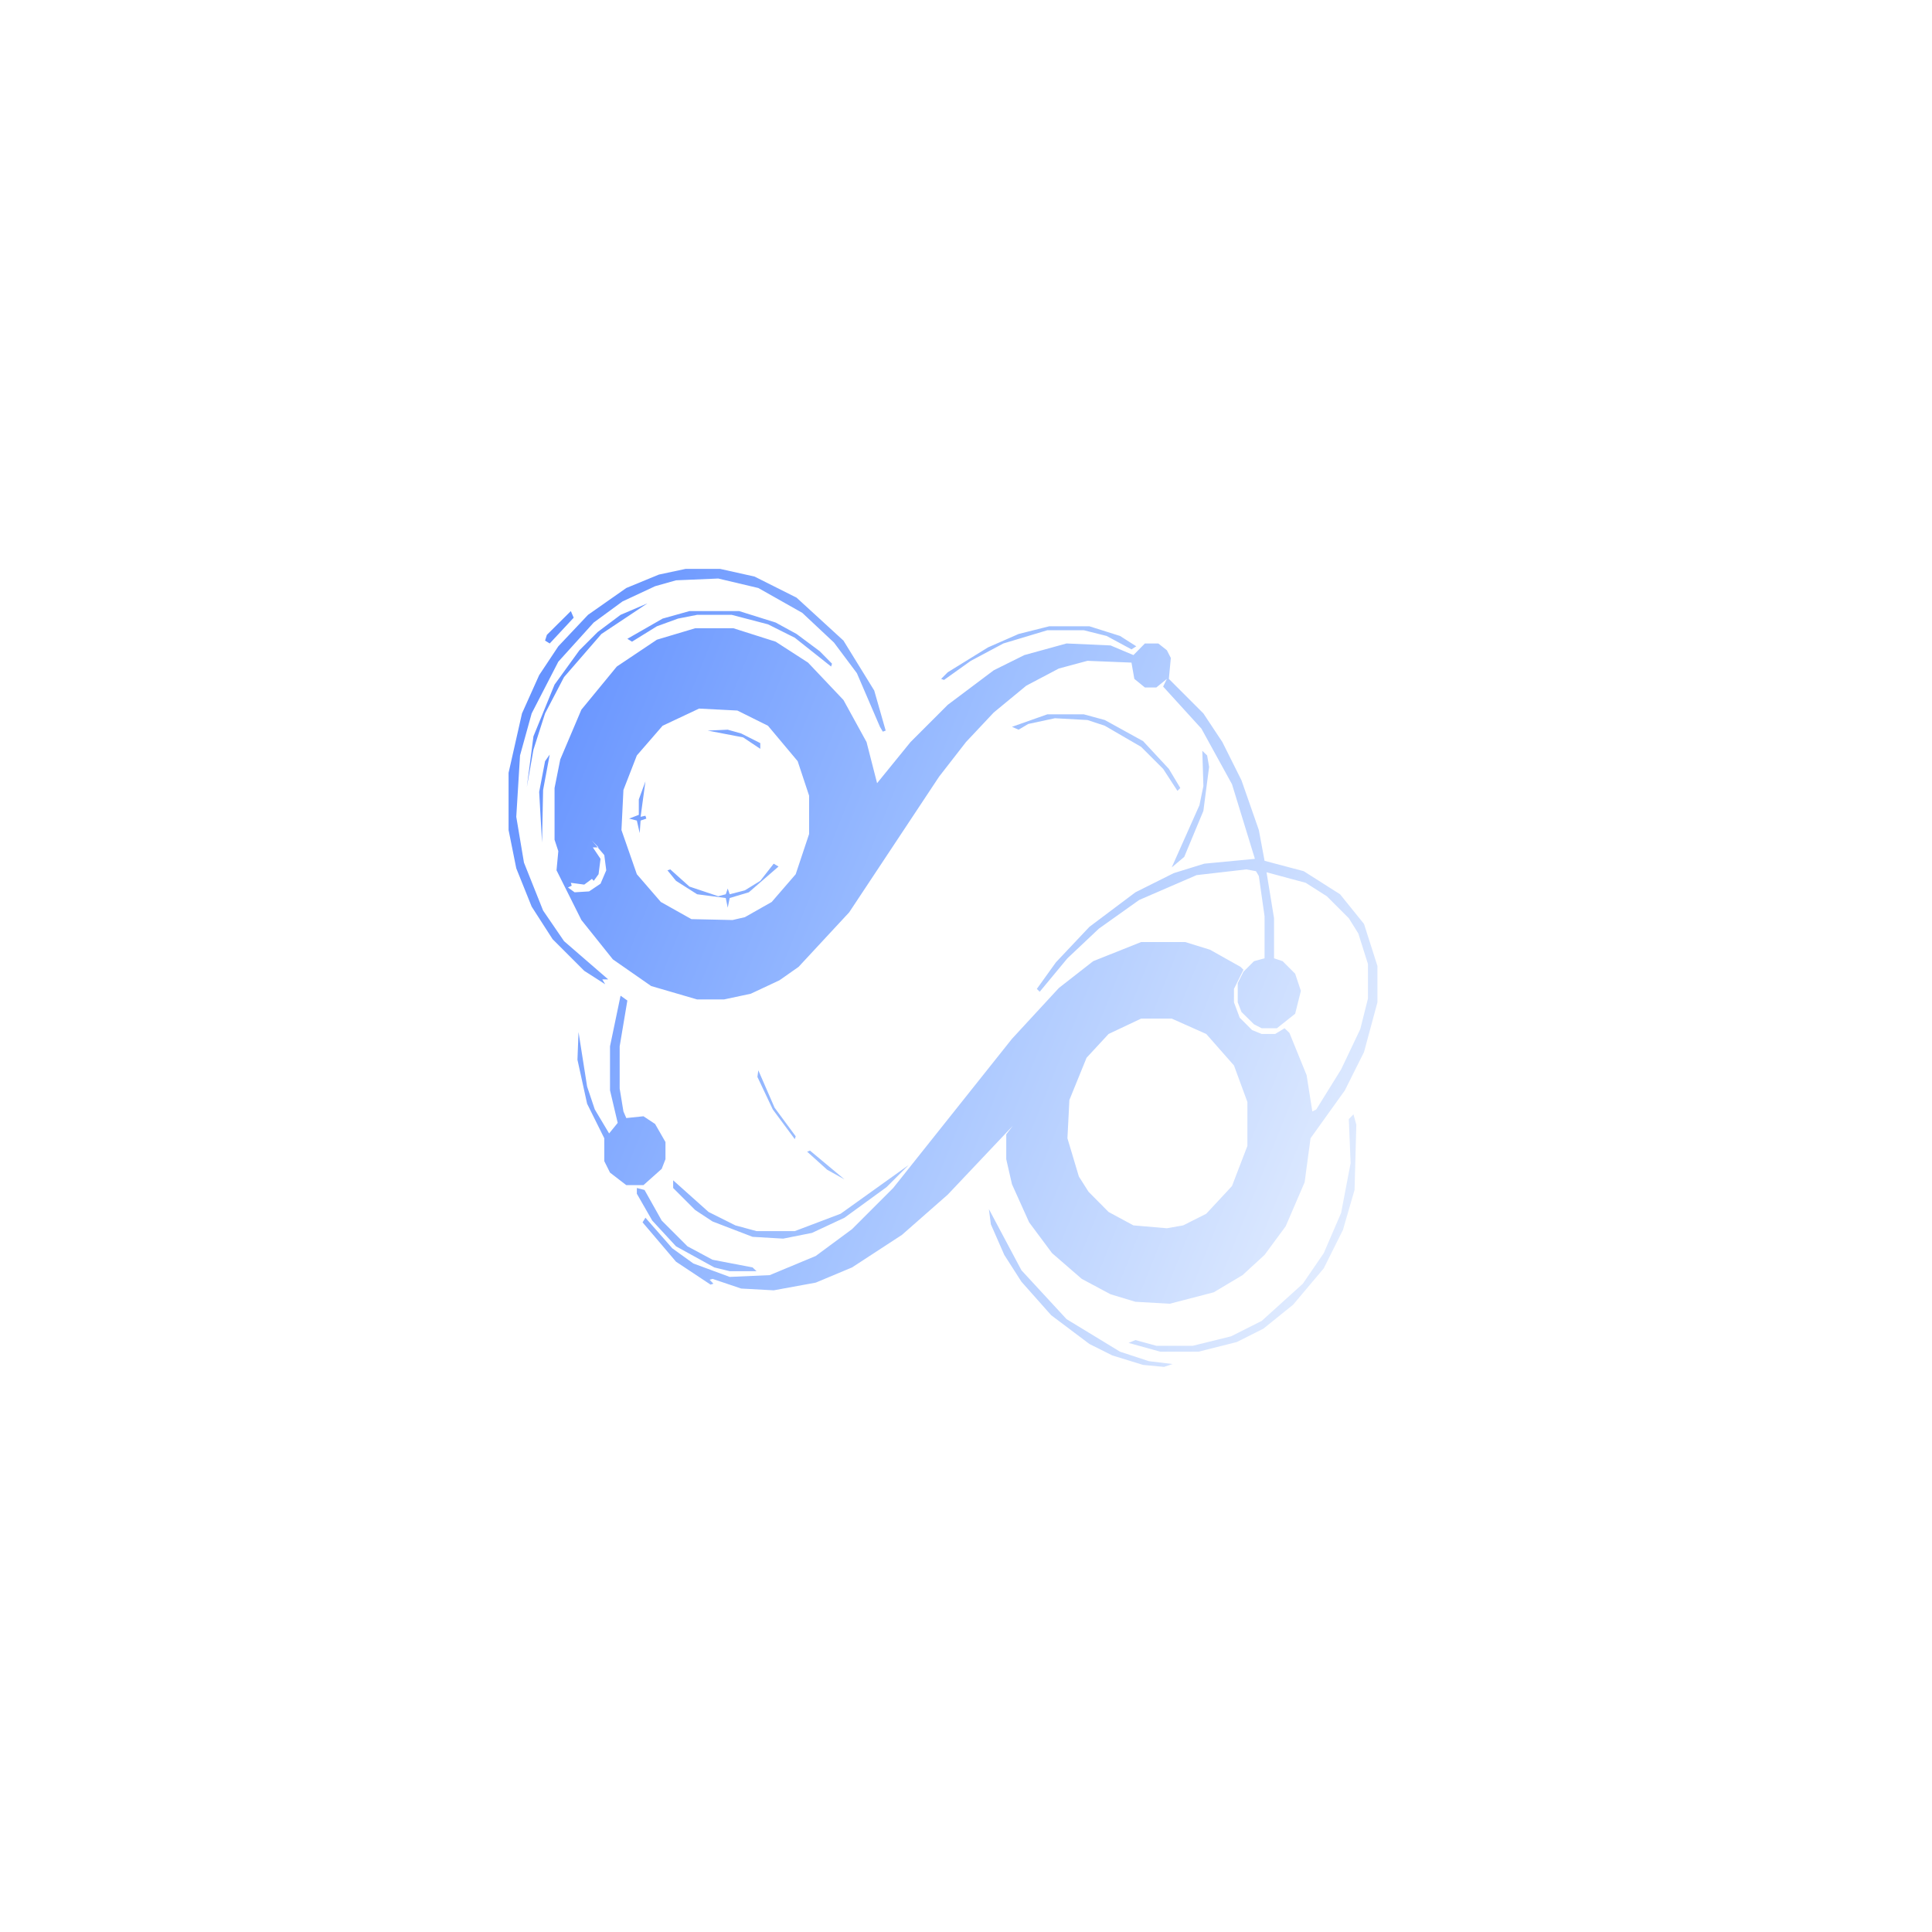
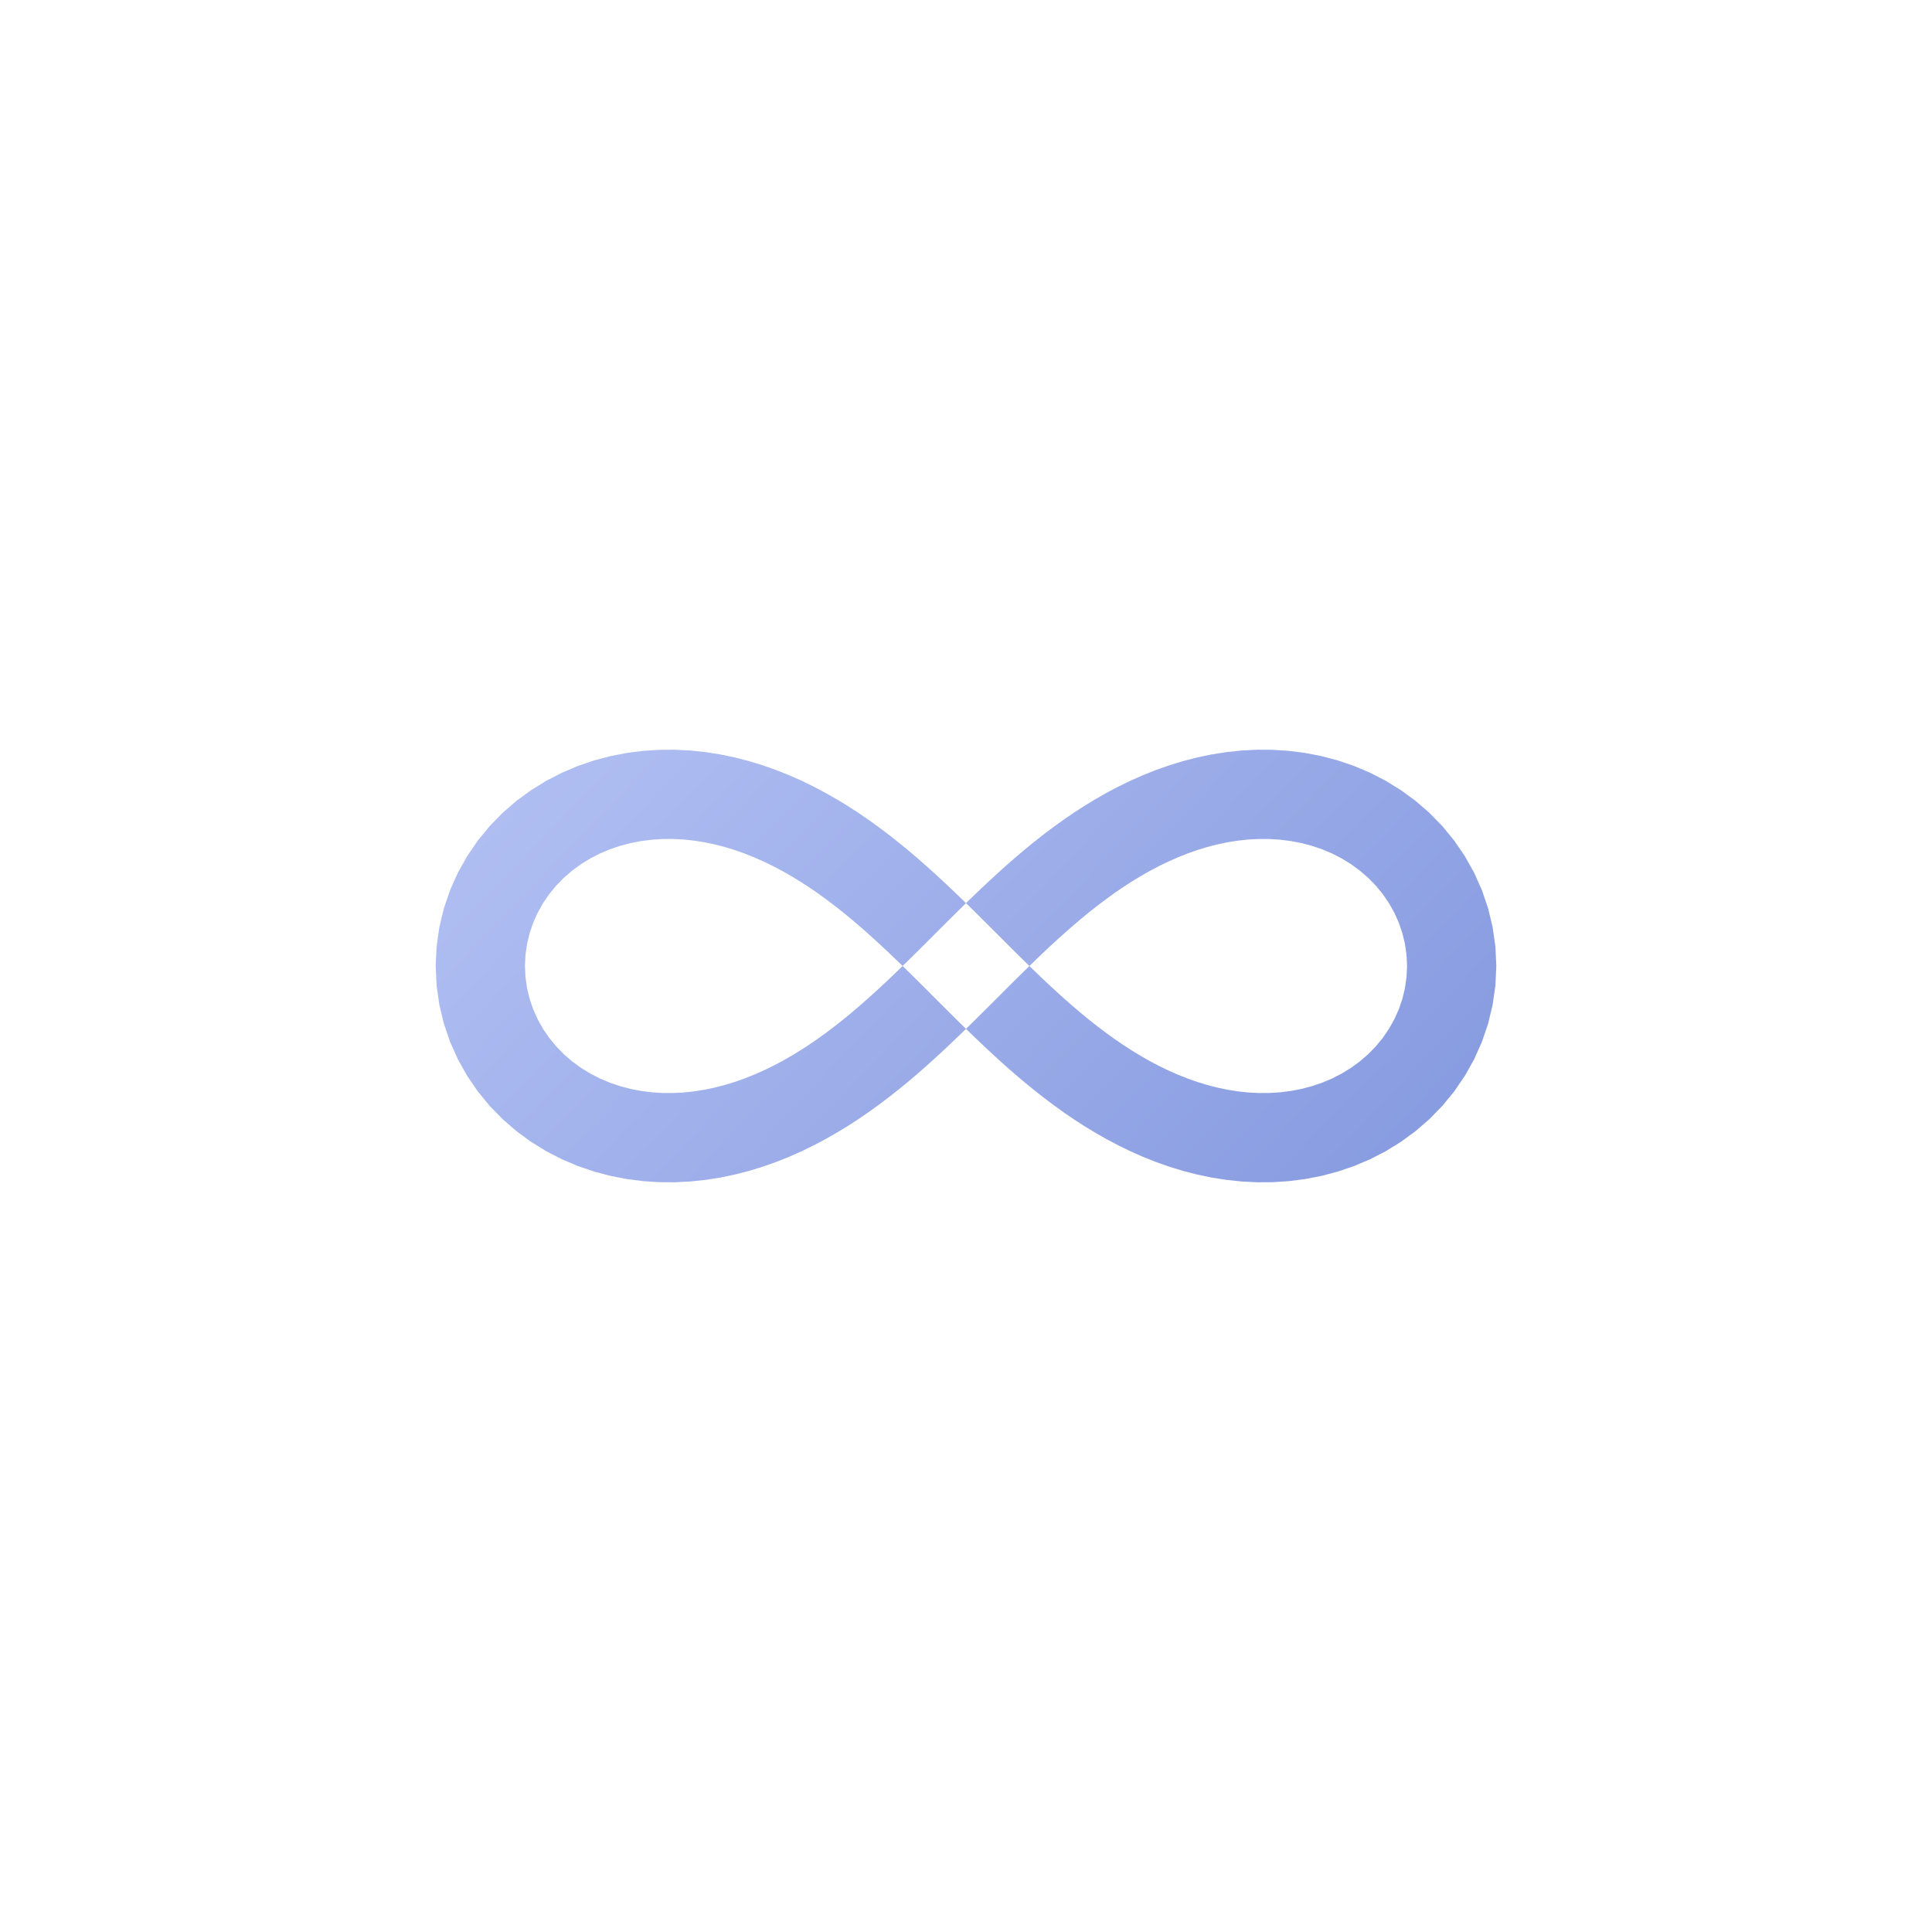
<svg xmlns="http://www.w3.org/2000/svg" viewBox="0 0 108 108">
  <defs>
-     <linearGradient id="g" gradientUnits="userSpaceOnUse" x1="24" y1="42" x2="84" y2="66">
-       <stop offset="0" stop-color="#5C8BFF" />
-       <stop offset="0.45" stop-color="#9FC0FF" />
-       <stop offset="1" stop-color="#F2F7FF" />
+     <linearGradient id="g" gradientUnits="userSpaceOnUse" x1="27" y1="28" x2="81" y2="80">
+       <stop offset="0" stop-color="#B9C6F6" />
+       <stop offset="1" stop-color="#7E93DC" />
    </linearGradient>
  </defs>
-   <path id="body" fill="url(#g)" fill-rule="evenodd" d="M65.39 72.88 L63.47 72.77 L62.08 72.35 L60.47 71.49 L58.81 70.05 L57.53 68.33 L56.57 66.20 L56.25 64.80 L56.25 63.41 L56.62 62.93 L52.98 66.78 L50.42 69.03 L47.63 70.85 L45.60 71.70 L43.25 72.13 L41.43 72.03 L39.83 71.49 L39.67 71.54 L39.88 71.76 L39.72 71.81 L37.79 70.53 L35.92 68.33 L36.08 68.07 L37.58 69.78 L38.76 70.63 L40.79 71.38 L43.03 71.28 L45.60 70.21 L47.63 68.71 L49.93 66.41 L56.57 58.07 L59.19 55.23 L61.11 53.73 L63.79 52.66 L66.25 52.66 L67.64 53.09 L69.35 54.05 L69.51 54.21 L68.98 55.28 L68.98 56.03 L69.30 56.89 L69.99 57.58 L70.53 57.80 L71.28 57.80 L71.81 57.48 L72.08 57.74 L73.04 60.10 L73.36 62.13 L73.58 62.02 L74.97 59.78 L76.04 57.53 L76.47 55.82 L76.47 53.89 L75.93 52.18 L75.40 51.33 L74.17 50.10 L72.99 49.35 L70.80 48.76 L71.22 51.33 L71.22 53.57 L71.70 53.73 L72.40 54.43 L72.72 55.39 L72.40 56.67 L71.38 57.48 L70.53 57.48 L70.10 57.26 L69.40 56.57 L69.19 56.03 L69.19 54.96 L69.51 54.32 L70.10 53.73 L70.69 53.57 L70.69 51.22 L70.37 48.97 L70.21 48.70 L69.67 48.60 L66.89 48.92 L63.68 50.31 L61.43 51.91 L59.67 53.57 L58.12 55.44 L57.96 55.28 L59.03 53.79 L60.90 51.81 L63.47 49.88 L65.61 48.81 L67.32 48.28 L70.15 48.01 L68.87 43.84 L67.16 40.73 L65.02 38.38 L65.23 37.95 L64.64 38.43 L64.00 38.43 L63.41 37.95 L63.25 37.04 L60.79 36.94 L59.19 37.37 L57.37 38.33 L55.55 39.83 L54.00 41.48 L52.50 43.41 L47.47 51.00 L44.64 54.05 L43.57 54.80 L41.97 55.55 L40.47 55.87 L38.97 55.87 L36.40 55.12 L34.26 53.63 L32.50 51.43 L31.11 48.65 L31.21 47.58 L31.00 46.94 L31.00 44.05 L31.32 42.45 L32.50 39.67 L34.48 37.26 L36.72 35.76 L38.86 35.12 L41.00 35.12 L43.36 35.87 L45.17 37.04 L47.15 39.13 L48.44 41.48 L49.03 43.78 L50.90 41.48 L52.98 39.40 L55.55 37.47 L57.26 36.62 L59.62 35.97 L62.08 36.08 L63.36 36.62 L64.00 35.97 L64.75 35.97 L65.23 36.35 L65.45 36.78 L65.34 37.95 L67.27 39.88 L68.33 41.48 L69.40 43.62 L70.37 46.40 L70.69 48.12 L72.88 48.70 L74.91 49.99 L76.25 51.65 L77.00 54.00 L77.00 56.03 L76.25 58.81 L75.18 60.95 L73.26 63.63 L72.93 66.09 L71.87 68.55 L70.69 70.15 L69.46 71.28 L67.85 72.24 L65.39 72.88 Z M33.83 55.02 L32.66 54.27 L30.89 52.50 L29.72 50.68 L28.86 48.54 L28.43 46.40 L28.43 43.20 L29.18 39.88 L30.14 37.74 L31.21 36.13 L32.87 34.37 L35.01 32.87 L36.83 32.12 L38.33 31.80 L40.25 31.80 L42.18 32.23 L44.53 33.41 L47.15 35.81 L48.87 38.60 L49.51 40.84 L49.35 40.90 L49.19 40.63 L47.90 37.63 L46.62 35.92 L44.85 34.26 L42.39 32.87 L40.15 32.34 L37.79 32.44 L36.62 32.77 L34.80 33.62 L33.19 34.80 L31.21 36.99 L29.72 39.88 L29.07 42.23 L28.86 45.66 L29.29 48.22 L30.36 50.90 L31.53 52.61 L34.00 54.75 L33.67 54.75 L33.83 55.02 Z M67.00 75.56 L64.86 75.56 L63.09 75.07 L63.47 74.91 L64.64 75.23 L66.68 75.23 L68.82 74.70 L70.53 73.84 L72.83 71.76 L74.00 70.05 L74.97 67.80 L75.50 65.02 L75.40 62.56 L75.66 62.29 L75.82 62.88 L75.72 66.52 L75.07 68.76 L74.00 70.90 L72.29 72.93 L70.63 74.27 L69.14 75.02 L67.00 75.56 Z M40.95 51.43 L41.64 51.27 L43.14 50.42 L44.48 48.87 L45.23 46.62 L45.23 44.48 L44.59 42.55 L42.93 40.57 L41.22 39.72 L39.08 39.61 L37.04 40.57 L35.60 42.23 L34.85 44.16 L34.74 46.40 L35.60 48.87 L36.94 50.42 L38.65 51.38 L40.95 51.43 Z M65.23 68.66 L66.14 68.50 L67.43 67.85 L68.87 66.30 L69.73 64.06 L69.73 61.60 L68.98 59.56 L67.43 57.80 L65.50 56.94 L63.79 56.94 L61.97 57.80 L60.74 59.13 L59.78 61.49 L59.67 63.63 L60.31 65.77 L60.85 66.62 L61.97 67.75 L63.36 68.50 L65.23 68.66 Z M65.07 76.41 L63.90 76.30 L62.18 75.77 L60.90 75.13 L58.76 73.52 L57.10 71.65 L56.14 70.15 L55.39 68.44 L55.28 67.59 L57.10 71.01 L59.62 73.74 L62.61 75.56 L64.22 76.09 L65.55 76.25 L65.07 76.41 Z M29.45 44.00 L29.82 41.16 L31.00 38.27 L32.39 36.35 L33.41 35.33 L34.69 34.37 L36.19 33.73 L33.62 35.44 L31.53 37.85 L30.47 39.88 L29.82 41.91 L29.45 44.00 Z M43.78 69.24 L42.07 69.14 L39.83 68.28 L38.86 67.64 L37.63 66.41 L37.63 65.98 L39.61 67.75 L41.11 68.50 L42.29 68.82 L44.43 68.82 L46.99 67.85 L50.79 65.13 L49.56 66.36 L47.21 68.07 L45.39 68.92 L43.78 69.24 Z M35.97 66.25 L35.01 66.25 L34.10 65.55 L33.78 64.91 L33.78 63.63 L32.82 61.70 L32.28 59.24 L32.34 57.69 L32.82 60.74 L33.25 62.02 L34.05 63.36 L34.53 62.77 L34.10 60.95 L34.10 58.49 L34.69 55.66 L35.07 55.93 L34.64 58.49 L34.64 60.85 L34.85 62.13 L35.01 62.50 L35.97 62.40 L36.62 62.83 L37.20 63.84 L37.20 64.80 L36.99 65.34 L35.97 66.25 Z M65.82 44.21 L65.02 42.98 L63.79 41.75 L61.76 40.57 L60.79 40.25 L58.97 40.15 L57.48 40.47 L56.94 40.79 L56.57 40.63 L58.55 39.93 L60.58 39.93 L61.76 40.25 L63.90 41.43 L65.34 42.98 L65.98 44.05 L65.82 44.21 Z M46.46 37.26 L44.43 35.65 L42.93 34.90 L40.90 34.37 L38.97 34.37 L37.90 34.58 L36.72 35.01 L35.33 35.87 L35.07 35.71 L37.04 34.58 L38.54 34.16 L41.32 34.16 L43.36 34.80 L44.53 35.44 L45.82 36.40 L46.51 37.10 L46.46 37.26 Z M52.77 38.01 L52.61 37.95 L52.98 37.58 L55.23 36.19 L56.94 35.44 L58.65 35.01 L60.90 35.01 L62.61 35.55 L63.52 36.13 L63.25 36.30 L61.86 35.55 L60.58 35.23 L58.55 35.23 L56.09 35.97 L54.27 36.94 L52.77 38.01 Z M42.29 71.06 L40.79 71.06 L39.93 70.85 L37.79 69.67 L36.46 68.23 L35.60 66.73 L35.60 66.41 L36.03 66.52 L36.99 68.23 L38.43 69.67 L39.83 70.42 L42.07 70.85 L42.29 71.06 Z M40.68 50.74 L40.57 50.20 L38.97 49.99 L37.79 49.24 L37.31 48.65 L37.47 48.60 L38.54 49.56 L40.15 50.10 L40.57 49.99 L40.68 49.67 L40.79 49.99 L41.64 49.77 L42.50 49.24 L43.25 48.28 L43.52 48.44 L41.86 49.88 L40.79 50.20 L40.68 50.74 Z M65.50 48.49 L67.05 45.01 L67.27 43.94 L67.21 41.97 L67.48 42.23 L67.59 42.87 L67.27 45.33 L66.20 47.90 L65.50 48.49 Z M44.43 63.68 L43.20 62.02 L42.34 60.20 L42.39 59.83 L43.30 61.92 L44.48 63.52 L44.43 63.68 Z M32.93 49.83 L33.57 49.40 L33.89 48.65 L33.78 47.80 L33.09 46.99 L33.46 47.37 L33.14 47.37 L33.57 48.01 L33.46 48.87 L33.19 49.24 L33.09 49.13 L32.66 49.45 L31.91 49.35 L31.96 49.51 L31.75 49.61 L32.12 49.88 L32.93 49.83 Z M47.21 65.93 L46.24 65.39 L45.12 64.38 L45.28 64.32 L47.21 65.93 Z M42.50 41.86 L41.54 41.22 L39.56 40.84 L40.68 40.79 L41.43 41.00 L42.50 41.54 L42.50 41.86 Z M30.30 47.10 L30.14 44.27 L30.47 42.55 L30.73 42.18 L30.36 44.16 L30.30 47.10 Z M30.73 35.97 L30.47 35.81 L30.57 35.49 L31.91 34.16 L32.07 34.53 L30.73 35.97 Z M35.76 46.57 L35.60 45.87 L35.17 45.76 L35.71 45.55 L35.71 44.69 L36.08 43.68 L35.81 45.66 L36.08 45.60 L36.13 45.76 L35.81 45.87 L35.76 46.57 Z" />
+   <path id="body" fill="url(#g)" fill-rule="evenodd" d="M 78.655,54.000 L 78.626,54.617 L 78.539,55.229 L 78.395,55.829 L 78.197,56.413 L 77.945,56.976 L 77.644,57.513 L 77.297,58.020 L 76.907,58.494 L 76.479,58.932 L 76.017,59.332 L 75.524,59.692 L 75.006,60.010 L 74.466,60.288 L 73.908,60.523 L 73.336,60.717 L 72.754,60.871 L 72.165,60.984 L 71.571,61.060 L 70.976,61.098 L 70.381,61.101 L 69.789,61.071 L 69.201,61.009 L 68.619,60.916 L 68.044,60.796 L 67.476,60.649 L 66.917,60.478 L 66.367,60.283 L 65.827,60.067 L 65.295,59.832 L 64.774,59.578 L 64.262,59.308 L 63.759,59.021 L 63.266,58.721 L 62.781,58.407 L 62.305,58.081 L 61.837,57.743 L 61.376,57.395 L 60.921,57.038 L 60.473,56.672 L 60.031,56.297 L 59.594,55.916 L 59.161,55.527 L 58.731,55.133 L 58.305,54.732 L 57.880,54.326 L 57.457,53.916 L 57.035,53.501 L 56.612,53.083 L 56.189,52.661 L 55.764,52.235 L 55.336,51.808 L 54.904,51.378 L 54.469,50.946 L 54.028,50.513 L 53.581,50.080 L 53.127,49.646 L 52.664,49.212 L 52.193,48.779 L 51.713,48.347 L 51.221,47.918 L 50.717,47.492 L 50.200,47.070 L 49.670,46.652 L 49.124,46.241 L 48.563,45.836 L 47.985,45.440 L 47.388,45.054 L 46.773,44.680 L 46.138,44.318 L 45.483,43.972 L 44.807,43.643 L 44.108,43.333 L 43.388,43.046 L 42.645,42.784 L 41.879,42.549 L 41.091,42.345 L 40.281,42.176 L 39.451,42.045 L 38.600,41.955 L 37.732,41.910 L 36.848,41.915 L 35.951,41.974 L 35.045,42.089 L 34.134,42.265 L 33.223,42.506 L 32.316,42.814 L 31.421,43.192 L 30.544,43.643 L 29.693,44.167 L 28.876,44.764 L 28.101,45.435 L 27.377,46.176 L 26.712,46.985 L 26.116,47.857 L 25.595,48.786 L 25.158,49.765 L 24.811,50.786 L 24.559,51.839 L 24.406,52.914 L 24.355,54.000 L 24.406,55.086 L 24.559,56.161 L 24.811,57.214 L 25.158,58.235 L 25.595,59.214 L 26.116,60.143 L 26.712,61.015 L 27.377,61.824 L 28.101,62.565 L 28.876,63.236 L 29.693,63.833 L 30.544,64.357 L 31.421,64.808 L 32.316,65.186 L 33.223,65.494 L 34.134,65.735 L 35.045,65.911 L 35.951,66.026 L 36.848,66.085 L 37.732,66.090 L 38.600,66.045 L 39.451,65.955 L 40.281,65.824 L 41.091,65.655 L 41.879,65.451 L 42.645,65.216 L 43.388,64.954 L 44.108,64.667 L 44.807,64.357 L 45.483,64.028 L 46.138,63.682 L 46.773,63.320 L 47.388,62.946 L 47.985,62.560 L 48.563,62.164 L 49.124,61.759 L 49.670,61.348 L 50.200,60.930 L 50.717,60.508 L 51.221,60.082 L 51.713,59.653 L 52.193,59.221 L 52.664,58.788 L 53.127,58.354 L 53.581,57.920 L 54.028,57.487 L 54.469,57.054 L 54.904,56.622 L 55.336,56.192 L 55.764,55.765 L 56.189,55.339 L 56.612,54.917 L 57.035,54.499 L 57.457,54.084 L 57.880,53.674 L 58.305,53.268 L 58.731,52.867 L 59.161,52.473 L 59.594,52.084 L 60.031,51.703 L 60.473,51.328 L 60.921,50.962 L 61.376,50.605 L 61.837,50.257 L 62.305,49.919 L 62.781,49.593 L 63.266,49.279 L 63.759,48.979 L 64.262,48.692 L 64.774,48.422 L 65.295,48.168 L 65.827,47.933 L 66.367,47.717 L 66.917,47.522 L 67.476,47.351 L 68.044,47.204 L 68.619,47.084 L 69.201,46.991 L 69.789,46.929 L 70.381,46.899 L 70.976,46.902 L 71.571,46.940 L 72.165,47.016 L 72.754,47.129 L 73.336,47.283 L 73.908,47.477 L 74.466,47.712 L 75.006,47.990 L 75.524,48.308 L 76.017,48.668 L 76.479,49.068 L 76.907,49.506 L 77.297,49.980 L 77.644,50.487 L 77.945,51.024 L 78.197,51.587 L 78.395,52.171 L 78.539,52.771 L 78.626,53.383 L 78.655,54.000 L 83.645,54.000 L 83.594,55.086 L 83.441,56.161 L 83.189,57.214 L 82.842,58.235 L 82.405,59.214 L 81.884,60.143 L 81.288,61.015 L 80.623,61.824 L 79.899,62.565 L 79.124,63.236 L 78.307,63.833 L 77.456,64.357 L 76.579,64.808 L 75.684,65.186 L 74.777,65.494 L 73.866,65.735 L 72.955,65.911 L 72.049,66.026 L 71.152,66.085 L 70.268,66.090 L 69.400,66.045 L 68.549,65.955 L 67.719,65.824 L 66.909,65.655 L 66.121,65.451 L 65.355,65.216 L 64.612,64.954 L 63.892,64.667 L 63.193,64.357 L 62.517,64.028 L 61.862,63.682 L 61.227,63.320 L 60.612,62.946 L 60.015,62.560 L 59.437,62.164 L 58.876,61.759 L 58.330,61.348 L 57.800,60.930 L 57.283,60.508 L 56.779,60.082 L 56.287,59.653 L 55.807,59.221 L 55.336,58.788 L 54.873,58.354 L 54.419,57.920 L 53.972,57.487 L 53.531,57.054 L 53.096,56.622 L 52.664,56.192 L 52.236,55.765 L 51.811,55.339 L 51.388,54.917 L 50.965,54.499 L 50.543,54.084 L 50.120,53.674 L 49.695,53.268 L 49.269,52.867 L 48.839,52.473 L 48.406,52.084 L 47.969,51.703 L 47.527,51.328 L 47.079,50.962 L 46.624,50.605 L 46.163,50.257 L 45.695,49.919 L 45.219,49.593 L 44.734,49.279 L 44.241,48.979 L 43.738,48.692 L 43.226,48.422 L 42.705,48.168 L 42.173,47.933 L 41.633,47.717 L 41.083,47.522 L 40.524,47.351 L 39.956,47.204 L 39.381,47.084 L 38.799,46.991 L 38.211,46.929 L 37.619,46.899 L 37.024,46.902 L 36.429,46.940 L 35.835,47.016 L 35.246,47.129 L 34.664,47.283 L 34.092,47.477 L 33.534,47.712 L 32.994,47.990 L 32.476,48.308 L 31.983,48.668 L 31.521,49.068 L 31.093,49.506 L 30.703,49.980 L 30.356,50.487 L 30.055,51.024 L 29.803,51.587 L 29.605,52.171 L 29.461,52.771 L 29.374,53.383 L 29.345,54.000 L 29.374,54.617 L 29.461,55.229 L 29.605,55.829 L 29.803,56.413 L 30.055,56.976 L 30.356,57.513 L 30.703,58.020 L 31.093,58.494 L 31.521,58.932 L 31.983,59.332 L 32.476,59.692 L 32.994,60.010 L 33.534,60.288 L 34.092,60.523 L 34.664,60.717 L 35.246,60.871 L 35.835,60.984 L 36.429,61.060 L 37.024,61.098 L 37.619,61.101 L 38.211,61.071 L 38.799,61.009 L 39.381,60.916 L 39.956,60.796 L 40.524,60.649 L 41.083,60.478 L 41.633,60.283 L 42.173,60.067 L 42.705,59.832 L 43.226,59.578 L 43.738,59.308 L 44.241,59.021 L 44.734,58.721 L 45.219,58.407 L 45.695,58.081 L 46.163,57.743 L 46.624,57.395 L 47.079,57.038 L 47.527,56.672 L 47.969,56.297 L 48.406,55.916 L 48.839,55.527 L 49.269,55.133 L 49.695,54.732 L 50.120,54.326 L 50.543,53.916 L 50.965,53.501 L 51.388,53.083 L 51.811,52.661 L 52.236,52.235 L 52.664,51.808 L 53.096,51.378 L 53.531,50.946 L 53.972,50.513 L 54.419,50.080 L 54.873,49.646 L 55.336,49.212 L 55.807,48.779 L 56.287,48.347 L 56.779,47.918 L 57.283,47.492 L 57.800,47.070 L 58.330,46.652 L 58.876,46.241 L 59.437,45.836 L 60.015,45.440 L 60.612,45.054 L 61.227,44.680 L 61.862,44.318 L 62.517,43.972 L 63.193,43.643 L 63.892,43.333 L 64.612,43.046 L 65.355,42.784 L 66.121,42.549 L 66.909,42.345 L 67.719,42.176 L 68.549,42.045 L 69.400,41.955 L 70.268,41.910 L 71.152,41.915 L 72.049,41.974 L 72.955,42.089 L 73.866,42.265 L 74.777,42.506 L 75.684,42.814 L 76.579,43.192 L 77.456,43.643 L 78.307,44.167 L 79.124,44.764 L 79.899,45.435 L 80.623,46.176 L 81.288,46.985 L 81.884,47.857 L 82.405,48.786 L 82.842,49.765 L 83.189,50.786 L 83.441,51.839 L 83.594,52.914 L 83.645,54.000 Z" />
</svg>
